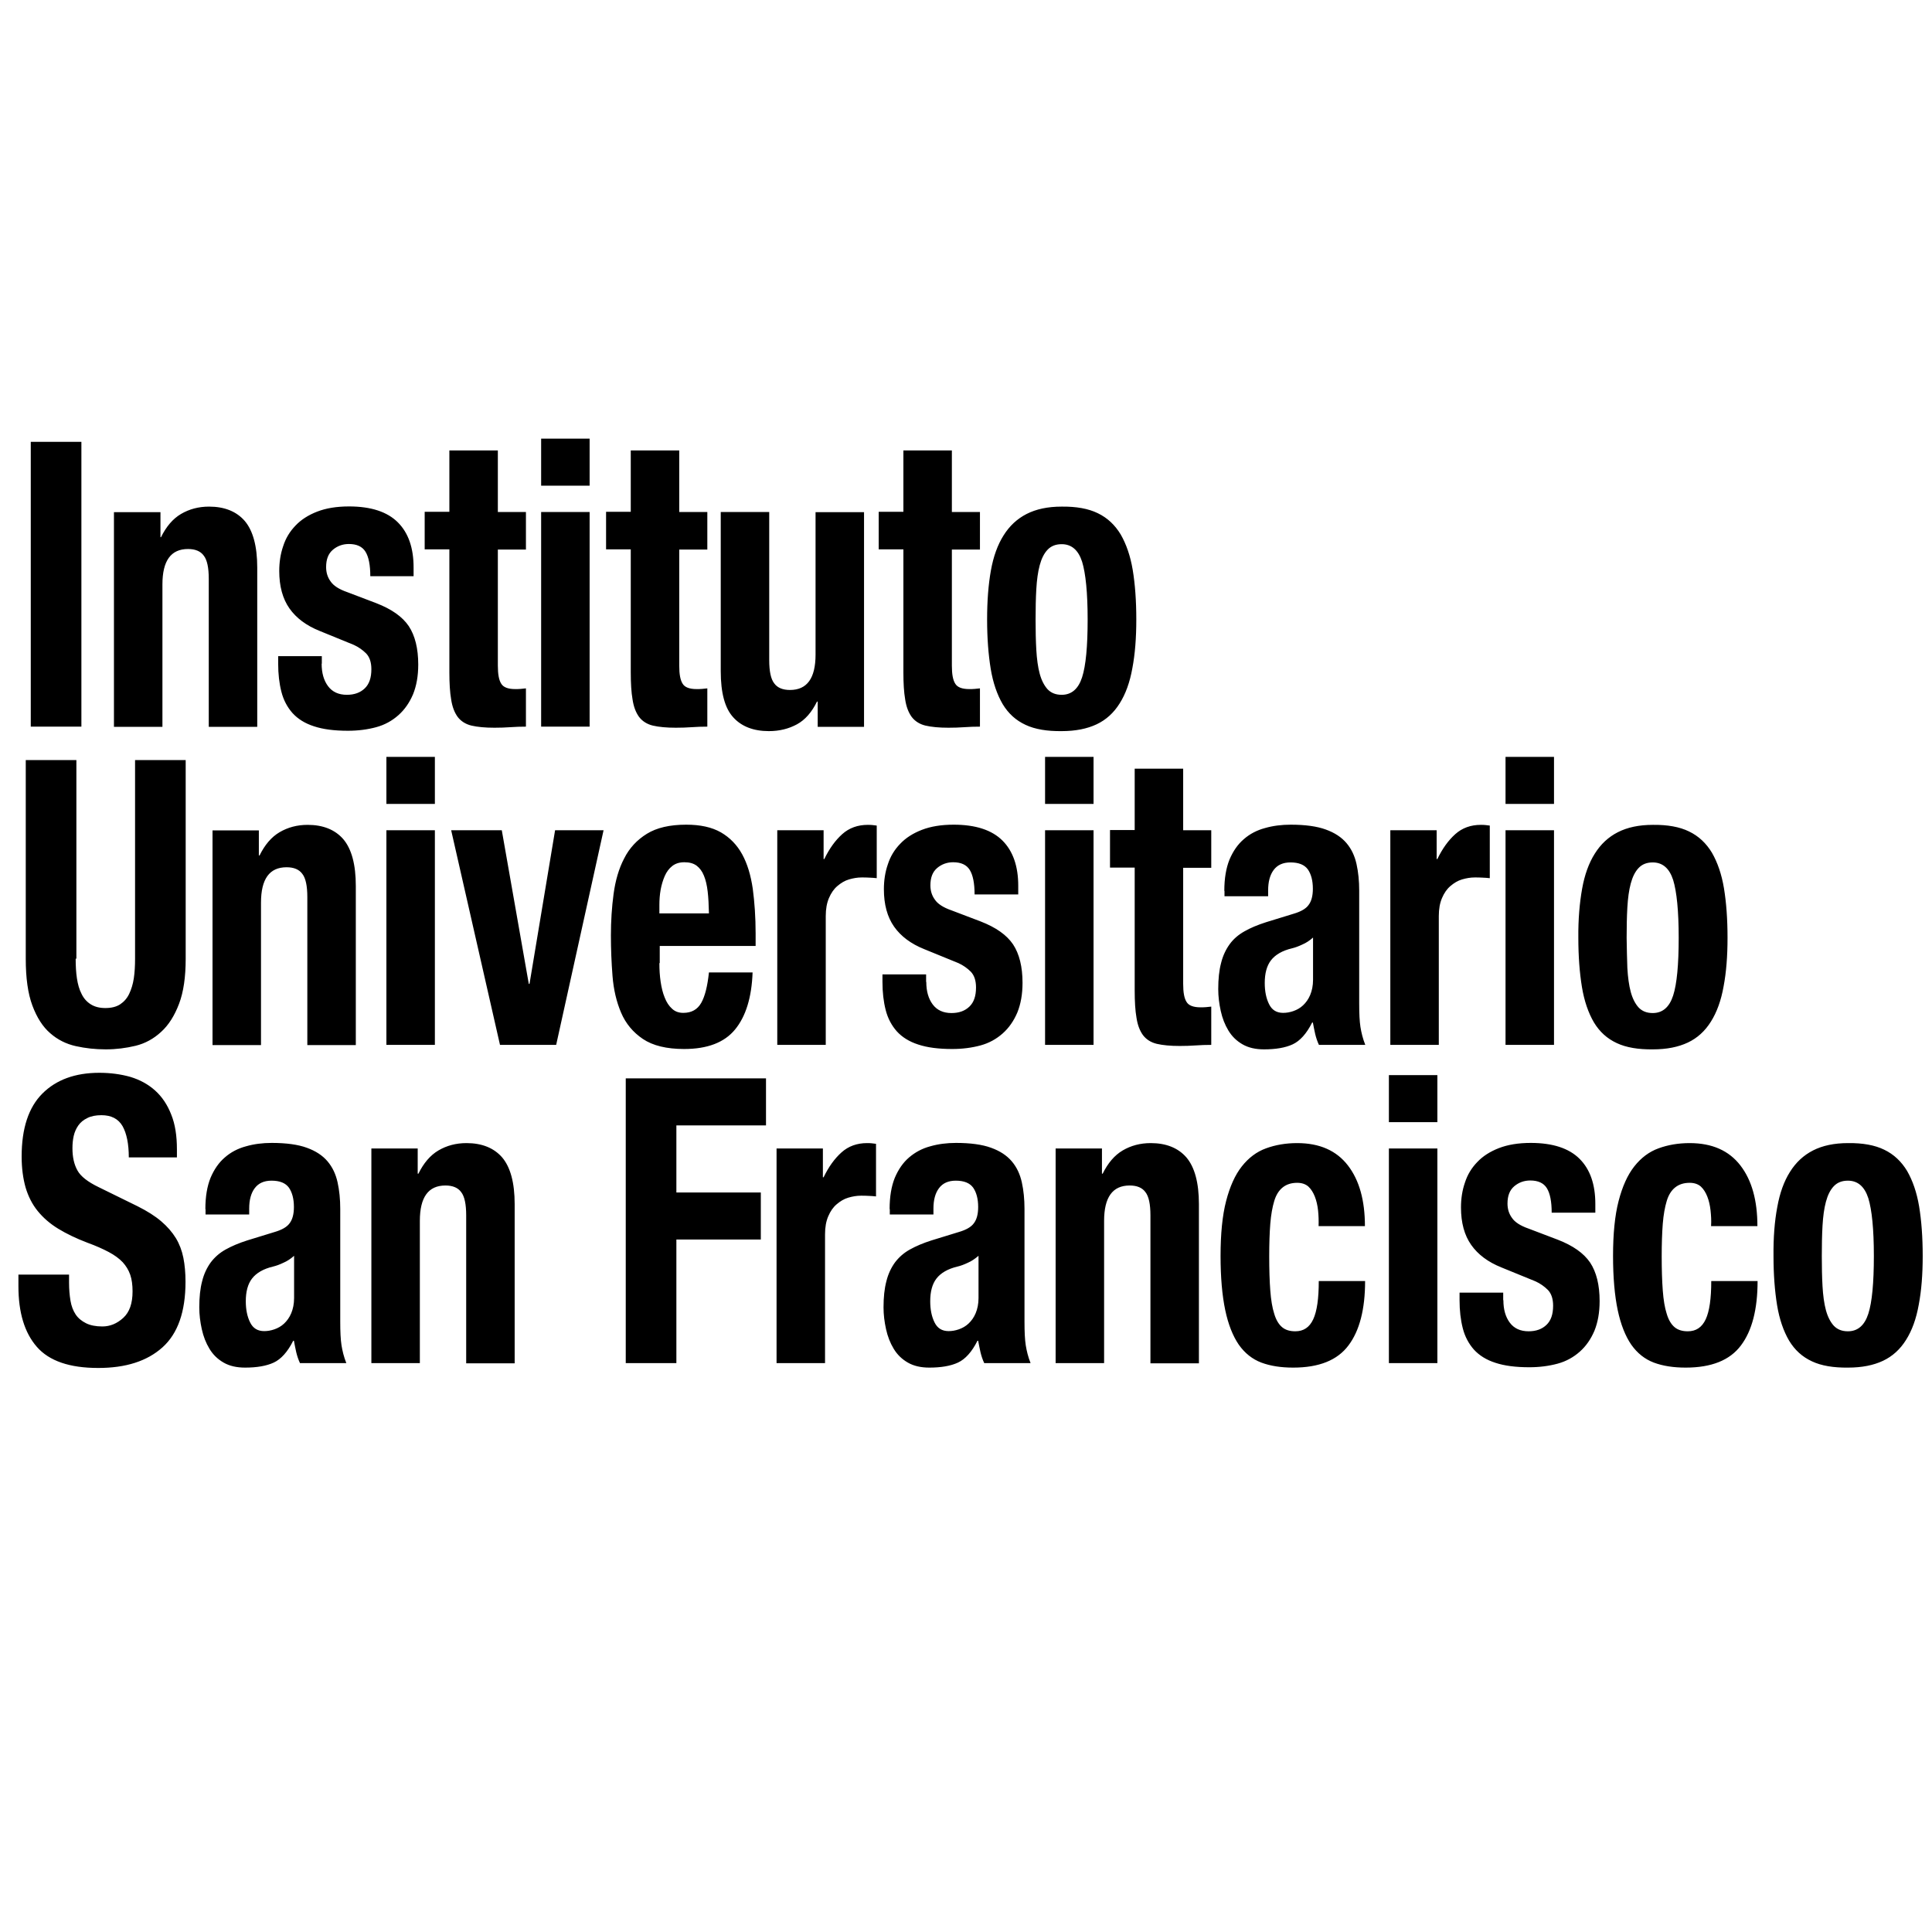
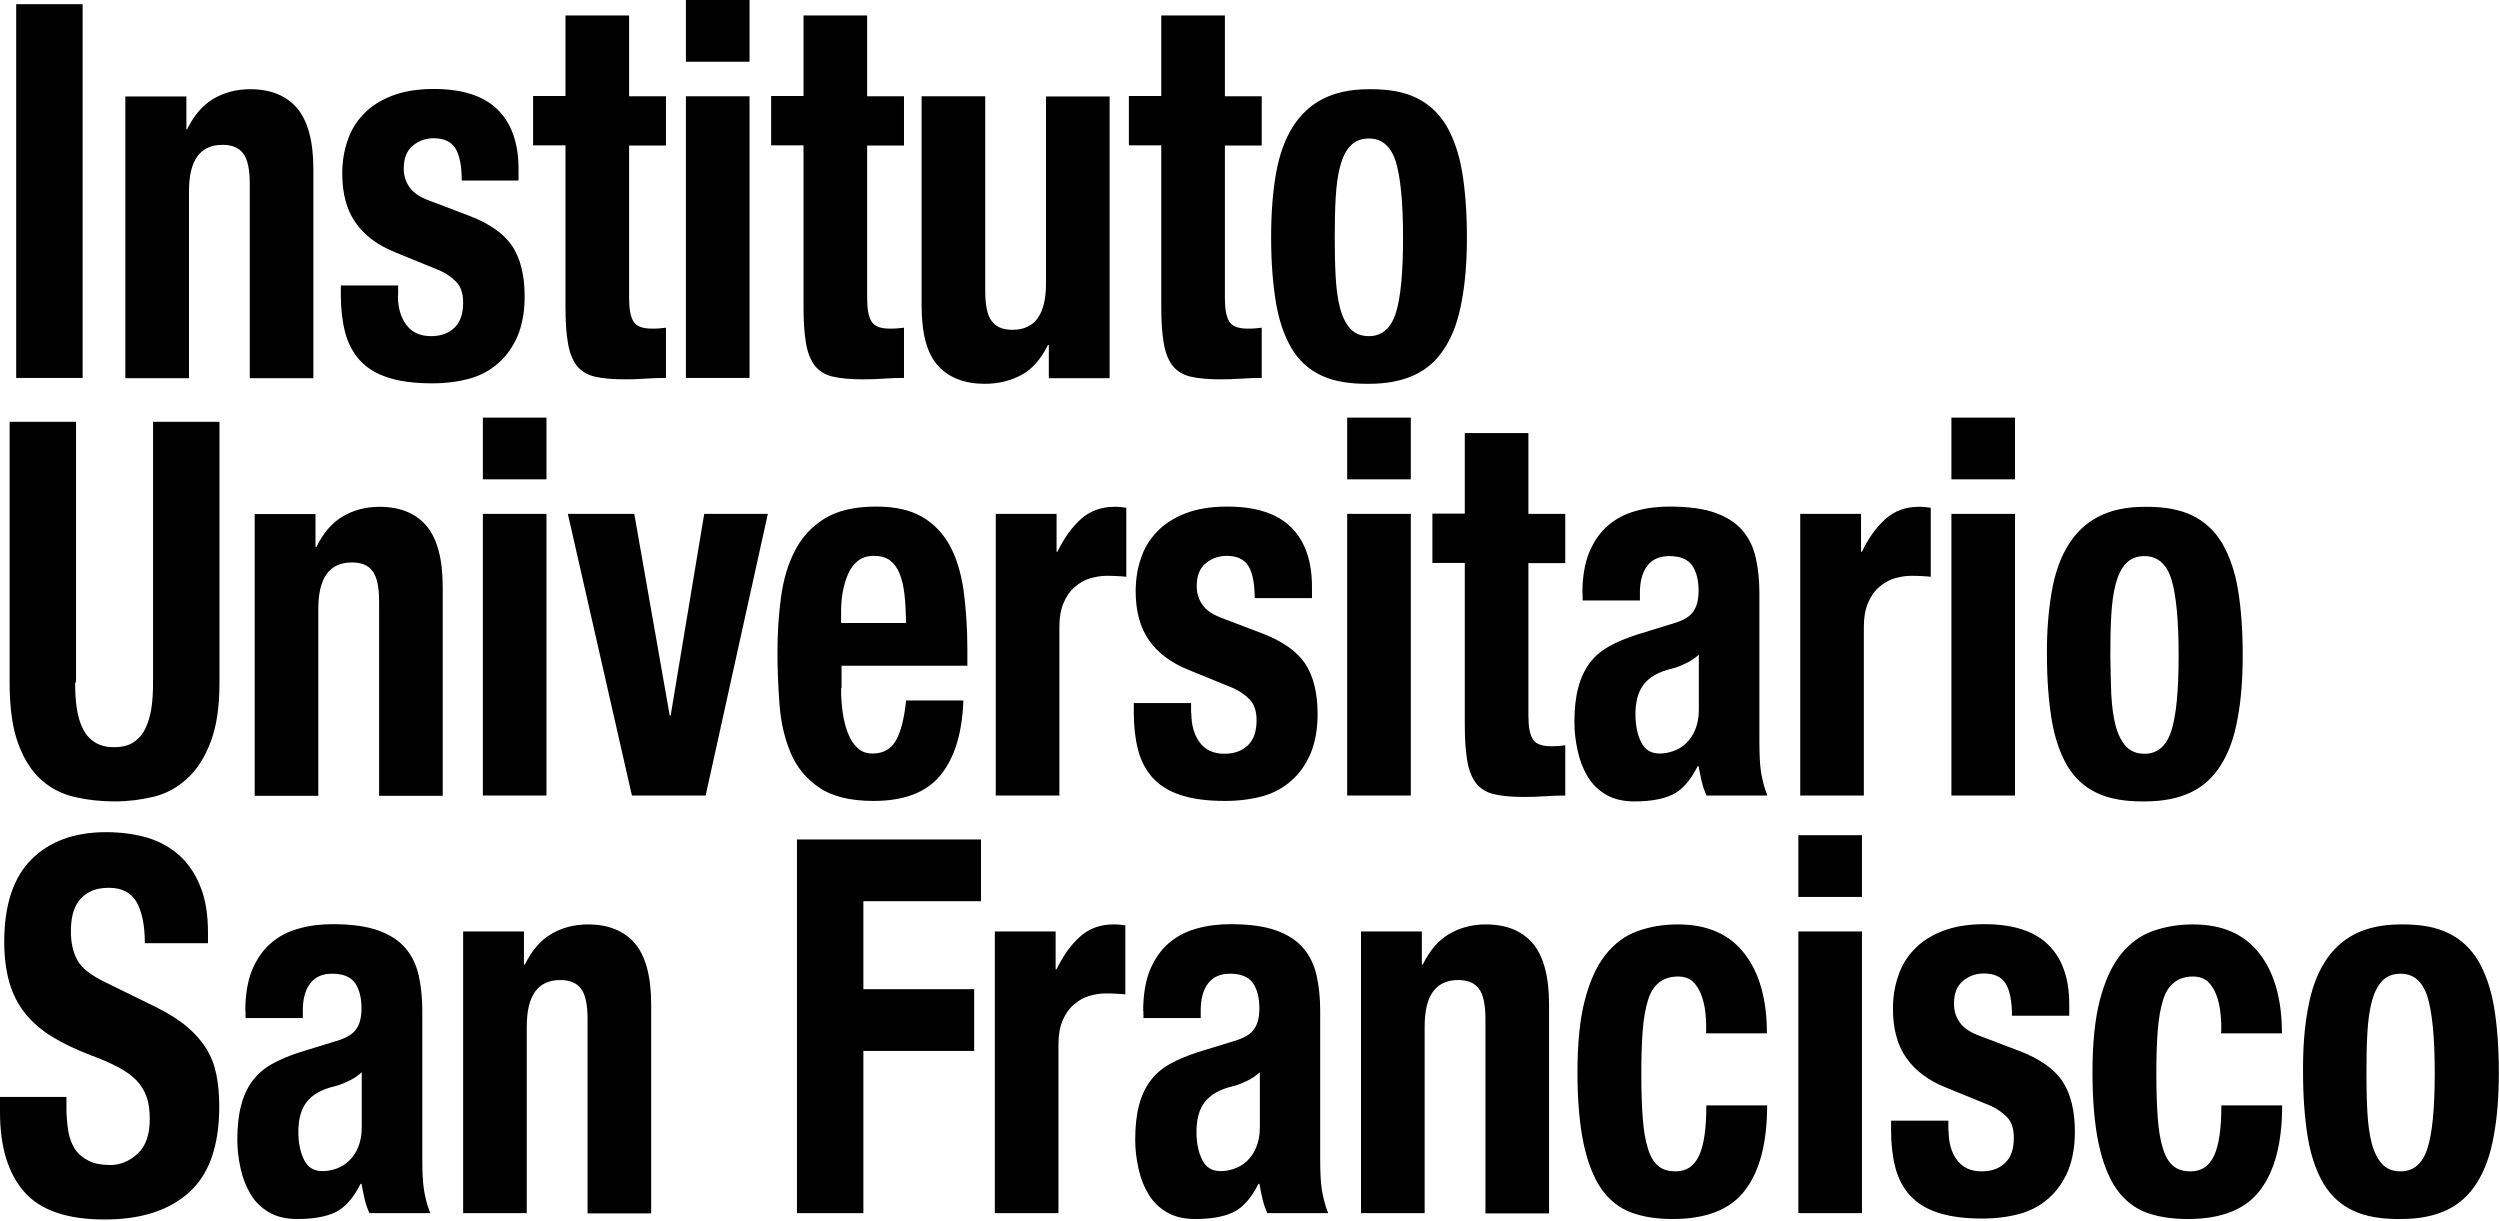
- <svg xmlns="http://www.w3.org/2000/svg" xml:space="preserve" id="Capa_1" x="0" y="0" viewBox="0 0 1080 1080" fill="currentColor">
-   <path d="M17.2 247h28.3v159.2H17.2zm72.5 39.2v14.1h.3c2.9-5.9 6.6-10.3 11.2-13s9.8-4.1 15.7-4.1c8.6 0 15.3 2.7 19.9 8 4.6 5.4 7 14.1 7 26.1v89h-27.1v-82.7c0-6.2-.9-10.6-2.8-13-1.8-2.5-4.8-3.7-8.8-3.7-9.6 0-14.3 6.6-14.3 19.8v79.6H63.7v-120h26zm90.1 84.8q0 7.8 3.6 12.6t10.5 4.8c4.2 0 7.5-1.2 10-3.6s3.7-5.9 3.7-10.7c0-3.9-1-6.8-2.9-8.8q-3-3-6.9-4.8l-19.1-7.8c-7.5-3-13.1-7.2-16.9-12.6s-5.7-12.4-5.7-20.9c0-4.9.7-9.6 2.2-13.9 1.4-4.4 3.7-8.2 6.9-11.5 3.1-3.3 7.2-5.9 12.1-7.8s10.8-2.9 17.8-2.9c12.3 0 21.4 3 27.3 8.9s8.8 14.3 8.8 25.2v4.9H207c0-6.2-.9-10.8-2.7-13.7s-4.9-4.3-9.3-4.3c-3.4 0-6.4 1.1-8.9 3.2-2.6 2.2-3.8 5.4-3.8 9.7 0 3 .8 5.7 2.5 8q2.4 3.6 9.3 6l16.3 6.2c8.5 3.3 14.5 7.5 18.1 12.8 3.5 5.3 5.3 12.5 5.3 21.5 0 6.4-1 11.9-2.9 16.6-2 4.7-4.7 8.6-8.2 11.7s-7.6 5.4-12.4 6.7-10.1 2-15.8 2c-7.6 0-13.9-.8-19-2.5-5-1.6-9-4.1-12-7.4-2.9-3.3-5-7.2-6.2-11.9s-1.8-9.9-1.8-15.7v-4.2h24.4v4.2zm98.5-119.1v34.3H294v21h-15.7v64.9c0 4.8.6 8.1 1.9 10.1q1.8 3 7.8 3c1 0 2.1 0 3.1-.1s2-.2 2.9-.3v21.4q-4.5 0-8.7.3c-2.8.2-5.8.3-8.9.3q-7.8 0-12.9-1.2c-3.3-.8-5.9-2.5-7.7-4.9-1.8-2.5-3-5.7-3.6-9.7-.7-4-1-9.1-1-15.2v-68.7h-13.8v-21h13.8v-34.3h27.1zm51.3-6.7v26.3h-27.1v-26.3zm0 41v120h-27.1v-120zm50.1-34.3v34.3h15.7v21h-15.7v64.9c0 4.8.6 8.1 1.9 10.1q1.8 3 7.8 3c1 0 2.1 0 3.1-.1s2-.2 2.9-.3v21.4q-4.5 0-8.7.3c-2.8.2-5.8.3-8.9.3q-7.8 0-12.9-1.2c-3.3-.8-5.9-2.5-7.7-4.9-1.8-2.5-3-5.7-3.6-9.7-.7-4-1-9.1-1-15.2v-68.7h-13.8v-21h13.8v-34.3h27.1zm77 140.3c-2.9 5.9-6.6 10.2-11.2 12.7s-9.8 3.8-15.7 3.8c-8.6 0-15.3-2.6-19.9-7.7-4.7-5.1-7-13.7-7-25.8v-89H430V369c0 6.2.9 10.6 2.8 13 1.8 2.5 4.8 3.7 8.8 3.7 9.6 0 14.3-6.6 14.3-19.8v-79.6H483v120h-25.9v-14.1zm75.4-140.3v34.3h15.7v21h-15.7v64.9c0 4.8.6 8.1 1.9 10.1q1.8 3 7.8 3c1 0 2.1 0 3.1-.1s2-.2 2.9-.3v21.4q-4.5 0-8.7.3c-2.8.2-5.8.3-8.9.3q-7.8 0-12.9-1.2c-3.3-.8-5.9-2.5-7.7-4.9-1.8-2.5-3-5.7-3.6-9.7-.7-4-1-9.1-1-15.2v-68.7h-13.8v-21H505v-34.3h27.1zm21.8 67.1c1.4-7.9 3.8-14.5 7.1-19.7q4.95-7.95 12.9-12c5.3-2.7 11.8-4.1 19.6-4.1 8.1-.1 14.9 1.1 20.2 3.7 5.4 2.6 9.6 6.6 12.8 11.9 3.1 5.4 5.4 12 6.7 19.8 1.3 7.9 2 17.1 2 27.7 0 10.3-.7 19.3-2.2 27.2-1.4 7.9-3.8 14.5-7.1 19.7q-4.95 7.95-12.9 11.7c-5.3 2.5-11.8 3.8-19.5 3.8-8.1.1-14.9-1-20.2-3.5-5.4-2.5-9.6-6.3-12.8-11.6-3.1-5.3-5.4-11.9-6.7-19.8-1.3-8-2-17.1-2-27.5s.7-19.4 2.1-27.3m25.4 44.2c.3 5.2.9 9.7 1.9 13.4s2.5 6.6 4.4 8.7c2 2.1 4.6 3.1 7.9 3.1 5.5 0 9.3-3.3 11.4-9.8s3.1-17.3 3.1-32.3-1.1-25.8-3.1-32.3c-2.1-6.5-5.9-9.8-11.4-9.8-3.3 0-5.9 1-7.9 3.1s-3.4 5-4.4 8.7-1.6 8.2-1.9 13.4-.4 10.9-.4 17c0 5.9.1 11.6.4 16.8m-537 172.7c0 4 .2 7.7.7 11s1.3 6.2 2.6 8.7c1.2 2.5 2.9 4.4 5.1 5.8s4.9 2.1 8.2 2.1c3.4 0 6.2-.7 8.3-2.1s3.8-3.3 5-5.8 2.1-5.4 2.6-8.7.7-7 .7-11v-111h28.3V536c0 10.1-1.2 18.5-3.7 25.1s-5.8 11.9-10 15.7c-4.2 3.9-9 6.5-14.3 7.8-5.4 1.3-10.9 2-16.7 2s-11.3-.6-16.7-1.8-10.2-3.6-14.3-7.2c-4.2-3.6-7.5-8.8-10-15.5s-3.7-15.4-3.7-26.1V424.9h28.3v111zm102.4-71.8v14.1h.4c2.9-5.9 6.6-10.3 11.2-13s9.8-4.1 15.7-4.1c8.6 0 15.3 2.7 19.9 8 4.6 5.4 7 14.1 7 26.1v89h-27.1v-82.7c0-6.2-.9-10.6-2.8-13-1.8-2.5-4.8-3.7-8.8-3.7-9.6 0-14.3 6.6-14.3 19.8v79.6h-27.1v-120h25.9zm98.4-41v26.3H216v-26.3zm0 41v120H216v-120zm94.3 0-26.5 120h-31.4l-27.3-120h28.3l15.1 85.9h.4l14.3-85.9zm31.2 74.3c0 3.6.2 7 .7 10.4.5 3.3 1.2 6.3 2.3 8.9 1 2.6 2.4 4.7 4.1 6.2 1.7 1.6 3.8 2.3 6.3 2.3 4.6 0 7.9-1.9 10-5.6s3.5-9.4 4.3-17h24.4c-.5 14-3.8 24.6-9.8 31.9s-15.5 10.9-28.5 10.9c-9.8 0-17.5-1.9-23-5.6s-9.6-8.6-12.2-14.7-4.2-12.9-4.8-20.5-.9-15.2-.9-22.7c0-8 .5-15.8 1.5-23.2s2.9-14.1 5.9-19.8c2.9-5.8 7.2-10.4 12.7-13.8s12.8-5.1 22-5.1c7.9 0 14.3 1.4 19.4 4.3 5 2.9 9 7 11.9 12.3s4.8 11.7 5.9 19.2c1 7.5 1.6 15.9 1.6 25.1v6.9h-53.6v9.6zm27-40c-.4-3.5-1.1-6.5-2.1-8.9-1-2.5-2.4-4.3-4.1-5.6-1.8-1.3-4-1.9-6.8-1.9s-5 .7-6.8 2.1-3.2 3.3-4.2 5.6-1.8 4.9-2.3 7.7-.7 5.7-.7 8.5v4.7h27.7c-.1-4.7-.3-8.8-.7-12.2m64.8-34.3v16.1h.4c2.8-5.8 6.1-10.4 10-13.9s8.7-5.2 14.3-5.2c.8 0 1.6 0 2.5.1.8.1 1.7.2 2.5.3v29.4c-1.4-.1-2.8-.3-4.2-.3-1.4-.1-2.8-.1-4.2-.1-2.4 0-4.7.4-7.1 1.1s-4.5 2-6.5 3.7-3.5 3.9-4.7 6.7-1.8 6.1-1.8 10.1v72h-27.1v-120zm57.4 84.8q0 7.8 3.6 12.6t10.5 4.8c4.2 0 7.5-1.2 10-3.6s3.7-5.9 3.7-10.7c0-3.9-1-6.8-2.9-8.8q-3-3-6.9-4.8l-19.1-7.8c-7.5-3-13.1-7.2-16.9-12.6s-5.7-12.4-5.7-20.9c0-4.9.7-9.6 2.2-13.9 1.4-4.4 3.7-8.2 6.9-11.5 3.1-3.3 7.2-5.9 12.1-7.8s10.8-2.9 17.8-2.9c12.3 0 21.4 3 27.3 8.9s8.8 14.4 8.8 25.2v4.9h-24.4c0-6.2-.9-10.8-2.7-13.7s-4.9-4.3-9.3-4.3c-3.4 0-6.4 1.1-8.9 3.2-2.6 2.2-3.8 5.4-3.8 9.7 0 3 .8 5.7 2.5 8q2.4 3.6 9.3 6l16.3 6.2c8.5 3.3 14.5 7.5 18.1 12.8 3.5 5.3 5.3 12.5 5.3 21.5 0 6.4-1 11.9-2.9 16.6-2 4.7-4.7 8.6-8.2 11.7s-7.6 5.4-12.4 6.7-10.1 2-15.8 2c-7.6 0-13.9-.8-19-2.5-5-1.6-9-4.1-12-7.4-2.9-3.3-5-7.2-6.2-11.9s-1.8-9.9-1.8-15.7v-4.2h24.4v4.2zm93.5-125.8v26.3h-27.1v-26.3zm0 41v120h-27.1v-120zm50.1-34.3v34.3h15.7v21h-15.7V550c0 4.8.6 8.1 1.9 10.1q1.8 3 7.8 3c1 0 2.1 0 3.1-.1s2-.2 2.9-.3v21.4q-4.5 0-8.7.3c-2.8.2-5.8.3-8.9.3q-7.8 0-12.9-1.2c-3.3-.8-5.9-2.5-7.7-4.9-1.8-2.5-3-5.7-3.6-9.7-.7-4-1-9.1-1-15.2V485h-13.8v-21h13.8v-34.3h27.1zm23 68.2c0-7 1-12.8 2.9-17.5 2-4.7 4.6-8.5 8-11.4 3.3-2.9 7.3-5 11.8-6.2 4.5-1.3 9.3-1.9 14.4-1.9 8.1 0 14.7.9 19.6 2.7 5 1.8 8.8 4.3 11.6 7.6s4.6 7.2 5.6 11.7 1.5 9.5 1.5 14.8v63.1c0 5.7.2 10 .7 13.2.5 3.1 1.3 6.5 2.7 10h-25.9c-.9-1.9-1.6-4-2.1-6.1-.5-2.2-.9-4.3-1.3-6.4h-.4c-3.1 6.2-6.8 10.3-10.9 12.2s-9.5 2.8-16 2.8c-4.7 0-8.7-.9-12-2.8s-5.9-4.4-7.9-7.7-3.4-6.9-4.3-11-1.4-8.1-1.4-12.2c0-5.6.5-10.5 1.6-14.6 1-4.1 2.7-7.6 4.8-10.5s4.9-5.3 8.3-7.2c3.3-1.9 7.4-3.6 12.1-5.1l15.3-4.7c4.1-1.2 6.9-2.8 8.4-4.9 1.6-2.1 2.4-5.1 2.4-9.1 0-4.6-1-8.2-2.8-10.8-1.9-2.6-5.1-3.9-9.7-3.9-4.2 0-7.3 1.4-9.4 4.2s-3.1 6.6-3.1 11.4v3.3h-24.4v-3zm43.6 30q-3.15 1.5-5.7 2.1c-5.5 1.3-9.4 3.6-11.8 6.7s-3.5 7.4-3.5 12.7c0 4.6.8 8.6 2.4 11.8 1.6 3.3 4.2 4.9 7.9 4.9 1.8 0 3.7-.3 5.7-1s3.8-1.7 5.4-3.2 3-3.4 4-5.8 1.6-5.2 1.6-8.5v-23.6q-2.85 2.55-6 3.9m75.1-63.9v16.1h.4c2.8-5.8 6.1-10.4 10-13.9s8.7-5.2 14.3-5.2c.8 0 1.6 0 2.5.1.8.1 1.7.2 2.5.3v29.4c-1.4-.1-2.8-.3-4.2-.3-1.4-.1-2.8-.1-4.2-.1-2.4 0-4.7.4-7.1 1.1s-4.5 2-6.5 3.7-3.5 3.9-4.7 6.7-1.8 6.1-1.8 10.1v72h-27.1v-120zm65.6-41v26.3h-27.1v-26.3zm0 41v120h-27.1v-120zm15.7 32.8c1.4-7.9 3.8-14.5 7.1-19.7q4.95-7.95 12.9-12c5.3-2.7 11.8-4.1 19.6-4.1 8.1-.1 14.9 1.1 20.2 3.7 5.4 2.6 9.6 6.6 12.8 11.9 3.1 5.4 5.4 12 6.7 19.8 1.3 7.9 2 17.1 2 27.7 0 10.3-.7 19.3-2.2 27.2-1.4 7.9-3.8 14.5-7.1 19.7q-4.95 7.95-12.9 11.7c-5.3 2.5-11.8 3.8-19.5 3.8-8.1.1-14.9-1-20.2-3.5-5.4-2.5-9.6-6.3-12.8-11.6-3.1-5.3-5.4-11.9-6.7-19.8-1.3-8-2-17.1-2-27.5-.1-10.3.7-19.4 2.1-27.3m25.3 44.2c.3 5.2.9 9.7 1.9 13.4s2.5 6.6 4.4 8.7c2 2.1 4.6 3.1 7.9 3.1 5.5 0 9.3-3.3 11.4-9.8s3.1-17.3 3.1-32.3-1.1-25.8-3.1-32.3c-2.1-6.5-5.9-9.8-11.4-9.8-3.3 0-5.9 1-7.9 3.1s-3.4 5-4.4 8.7-1.6 8.2-1.9 13.4-.4 10.9-.4 17c.1 5.9.2 11.6.4 16.8M38.6 717c0 3.7.3 7.1.8 10.1s1.5 5.6 2.9 7.7 3.4 3.7 5.8 4.9 5.5 1.8 9.1 1.8q6.45 0 11.7-4.8c3.5-3.2 5.2-8.1 5.2-14.8 0-3.6-.4-6.7-1.3-9.3s-2.3-4.9-4.2-7q-3-3.15-7.8-5.7c-3.2-1.7-7.2-3.5-11.9-5.2-6.3-2.4-11.7-5-16.3-7.8s-8.4-6.1-11.5-9.9-5.3-8.2-6.8-13.2c-1.4-5-2.2-10.7-2.2-17.3 0-15.8 3.9-27.5 11.6-35.2s18.3-11.6 31.8-11.6c6.3 0 12.1.8 17.4 2.3 5.3 1.6 9.9 4.1 13.8 7.6s6.9 8 9 13.4c2.2 5.4 3.2 11.9 3.2 19.5v4.5H72c0-7.6-1.2-13.4-3.5-17.5-2.4-4.1-6.3-6.1-11.8-6.1-3.1 0-5.8.5-7.9 1.6-2.1 1-3.8 2.4-5 4.1s-2.1 3.7-2.6 5.9-.7 4.5-.7 6.9c0 4.9.9 9 2.8 12.4 1.8 3.3 5.8 6.4 11.8 9.3l21.8 10.7q8.1 4.05 13.2 8.4c3.4 2.9 6.1 6 8.2 9.4 2 3.3 3.4 7 4.2 11s1.2 8.5 1.2 13.4c0 16.8-4.3 29-12.9 36.7s-20.5 11.5-35.9 11.5c-16 0-27.4-3.9-34.3-11.8S10.3 733.7 10.3 719v-6.5h28.3zm76.2-41.1c0-7 1-12.8 2.9-17.5 2-4.7 4.6-8.5 8-11.4 3.3-2.9 7.3-5 11.8-6.2 4.5-1.3 9.3-1.9 14.4-1.9 8.1 0 14.7.9 19.6 2.7 5 1.8 8.8 4.3 11.6 7.6s4.6 7.2 5.6 11.7 1.5 9.5 1.5 14.8v63.1c0 5.7.2 10 .7 13.2.5 3.1 1.3 6.5 2.7 10h-25.9c-.9-1.9-1.6-4-2.1-6.1-.5-2.2-.9-4.3-1.3-6.4h-.4c-3.1 6.2-6.8 10.3-10.9 12.2s-9.5 2.8-16 2.8c-4.7 0-8.7-.9-12-2.8s-5.9-4.4-7.9-7.7-3.4-6.9-4.3-11-1.4-8.1-1.4-12.2c0-5.6.5-10.5 1.6-14.6 1-4.1 2.7-7.6 4.8-10.5 2.2-2.9 4.9-5.3 8.3-7.2s7.4-3.6 12.1-5.1l15.3-4.7c4.1-1.2 6.9-2.8 8.4-4.9 1.6-2.1 2.4-5.1 2.4-9.1 0-4.6-1-8.2-2.8-10.8-1.9-2.6-5.1-3.9-9.7-3.9-4.2 0-7.3 1.4-9.4 4.2s-3.1 6.6-3.1 11.4v3.3h-24.4v-3zm43.6 30q-3.15 1.5-5.7 2.1c-5.5 1.3-9.4 3.6-11.8 6.7s-3.5 7.4-3.5 12.7c0 4.6.8 8.6 2.4 11.8 1.6 3.3 4.2 4.9 7.9 4.9 1.8 0 3.7-.3 5.7-1s3.8-1.7 5.4-3.2 3-3.4 4-5.8 1.6-5.2 1.6-8.5V702q-2.85 2.55-6 3.9m75.1-63.9v14.1h.4c2.9-5.9 6.6-10.3 11.2-13s9.8-4.1 15.7-4.1c8.6 0 15.3 2.7 19.9 8 4.6 5.4 7 14.1 7 26.1v89h-27.1v-82.7c0-6.2-.9-10.6-2.8-13-1.8-2.5-4.8-3.7-8.8-3.7-9.6 0-14.3 6.6-14.3 19.8V762h-27.1V642zm194.7-39.2v26.3h-50.1v37.5h47.2v26.3h-47.2V762h-28.3V602.8zM460 642v16.1h.4c2.8-5.8 6.1-10.4 10-13.9s8.7-5.2 14.3-5.2c.8 0 1.6 0 2.5.1.8.1 1.7.2 2.5.3v29.4c-1.4-.1-2.8-.3-4.2-.3-1.4-.1-2.8-.1-4.2-.1-2.4 0-4.7.4-7.1 1.1s-4.5 2-6.5 3.7-3.5 3.9-4.7 6.7-1.8 6.1-1.8 10.1v72h-27.1V642zm37.3 33.9c0-7 1-12.8 2.9-17.5 2-4.7 4.6-8.5 8-11.4s7.3-5 11.8-6.2c4.5-1.3 9.3-1.9 14.4-1.9 8.1 0 14.7.9 19.6 2.7 5 1.8 8.8 4.3 11.6 7.6s4.6 7.2 5.6 11.7 1.5 9.5 1.5 14.8v63.1c0 5.7.2 10 .7 13.2.5 3.1 1.3 6.5 2.7 10h-25.9c-.9-1.9-1.6-4-2.1-6.1-.5-2.2-.9-4.3-1.3-6.4h-.4c-3.1 6.2-6.8 10.3-10.9 12.2s-9.5 2.8-16 2.8c-4.7 0-8.7-.9-12-2.8s-5.9-4.4-7.9-7.7-3.4-6.9-4.3-11-1.4-8.1-1.4-12.2c0-5.6.5-10.5 1.6-14.6 1-4.1 2.7-7.6 4.8-10.5 2.2-2.9 4.9-5.3 8.3-7.2s7.4-3.6 12.1-5.1l15.3-4.7c4.1-1.2 6.9-2.8 8.4-4.9 1.6-2.1 2.4-5.1 2.4-9.1 0-4.6-1-8.2-2.8-10.8-1.9-2.6-5.1-3.9-9.7-3.9-4.2 0-7.3 1.4-9.4 4.2s-3.1 6.6-3.1 11.4v3.3h-24.4v-3zm43.7 30q-3.15 1.5-5.7 2.1c-5.5 1.3-9.4 3.6-11.8 6.7s-3.5 7.4-3.5 12.7c0 4.6.8 8.6 2.4 11.8 1.6 3.3 4.2 4.9 7.9 4.9 1.8 0 3.7-.3 5.7-1s3.8-1.7 5.4-3.2 3-3.4 4-5.8 1.6-5.2 1.6-8.5V702c-2 1.7-3.9 3-6 3.9m75-63.9v14.1h.4c2.9-5.9 6.6-10.3 11.2-13s9.8-4.1 15.7-4.1c8.6 0 15.3 2.7 19.9 8 4.6 5.4 7 14.1 7 26.1v89h-27.1v-82.7c0-6.2-.9-10.6-2.8-13-1.8-2.5-4.8-3.7-8.8-3.7-9.6 0-14.3 6.6-14.3 19.8V762h-27.1V642zm120.8 34.6c-.3-2.8-.9-5.4-1.8-7.7s-2.1-4.2-3.6-5.6q-2.4-2.1-6.3-2.1c-3.3 0-6 .9-8.1 2.6s-3.7 4.2-4.7 7.6c-1 3.3-1.8 7.6-2.2 12.7s-.6 11.2-.6 18.2c0 7.4.2 13.8.6 19.1s1.1 9.6 2.2 13c1 3.4 2.5 5.9 4.4 7.5s4.4 2.3 7.4 2.3c4.6 0 7.9-2.2 10-6.7s3.1-11.6 3.1-21.4h25.9q0 23.7-9.3 36c-6.2 8.3-16.5 12.4-30.9 12.4-6.8 0-12.7-.9-17.8-2.8-5-1.9-9.2-5.2-12.6-10-3.3-4.8-5.9-11.3-7.6-19.4s-2.6-18.2-2.6-30.2c0-12.3 1-22.6 3.1-30.7s5-14.6 8.8-19.4 8.3-8.2 13.6-10.1c5.2-1.9 11-2.9 17.3-2.9 12.6 0 22 4.2 28.4 12.5s9.5 19.6 9.5 33.9h-25.9c.1-3.1 0-6-.3-8.8m66.7-75.6v26.3h-27.1V601zm0 41v120h-27.1V642zm36.9 84.8q0 7.8 3.6 12.6t10.5 4.8c4.2 0 7.5-1.2 10-3.6s3.7-5.9 3.7-10.7c0-3.9-1-6.8-2.9-8.8q-3-3-6.9-4.8l-19.1-7.8c-7.5-3-13.1-7.2-16.9-12.6s-5.7-12.4-5.7-20.9c0-4.9.7-9.6 2.2-13.9 1.4-4.4 3.7-8.2 6.9-11.5 3.1-3.3 7.2-5.9 12.1-7.8s10.8-2.9 17.8-2.9c12.3 0 21.4 3 27.3 8.9s8.8 14.3 8.8 25.2v4.9h-24.4c0-6.2-.9-10.8-2.7-13.7s-4.9-4.3-9.3-4.3c-3.4 0-6.4 1.1-8.9 3.2-2.6 2.2-3.8 5.4-3.8 9.7 0 3 .8 5.7 2.5 8q2.4 3.6 9.3 6l16.3 6.2c8.5 3.3 14.5 7.5 18.1 12.8 3.5 5.3 5.3 12.5 5.3 21.5 0 6.4-1 11.9-2.9 16.6-2 4.7-4.7 8.6-8.2 11.7s-7.6 5.4-12.4 6.7-10.1 2-15.8 2c-7.6 0-13.9-.8-19-2.5-5-1.6-9-4.1-12-7.4-2.9-3.3-5-7.2-6.2-11.9s-1.8-9.9-1.8-15.7v-4.2h24.4v4.2zm115.8-50.2c-.3-2.8-.9-5.4-1.8-7.7s-2.1-4.2-3.6-5.6q-2.4-2.1-6.3-2.1c-3.3 0-6 .9-8.1 2.6s-3.7 4.2-4.7 7.6c-1 3.3-1.8 7.6-2.2 12.7s-.6 11.2-.6 18.2c0 7.4.2 13.8.6 19.1s1.1 9.6 2.2 13c1 3.4 2.5 5.9 4.4 7.5s4.4 2.3 7.4 2.3c4.6 0 7.9-2.2 10-6.7s3.1-11.6 3.1-21.4h25.9q0 23.7-9.3 36c-6.2 8.3-16.5 12.4-30.9 12.4-6.8 0-12.7-.9-17.8-2.8-5-1.9-9.2-5.2-12.6-10-3.3-4.8-5.9-11.3-7.6-19.4s-2.6-18.2-2.6-30.2c0-12.3 1-22.6 3.1-30.7s5-14.6 8.8-19.4 8.3-8.2 13.6-10.1c5.2-1.9 11-2.9 17.3-2.9 12.6 0 22 4.2 28.4 12.5s9.5 19.6 9.5 33.9h-25.9c.2-3.1 0-6-.3-8.8m37.3-1.8c1.4-7.9 3.8-14.5 7.1-19.7q4.95-7.95 12.9-12c5.3-2.7 11.8-4.1 19.6-4.1 8.1-.1 14.9 1.1 20.2 3.7 5.4 2.6 9.6 6.6 12.8 11.9 3.1 5.4 5.4 12 6.7 19.8 1.3 7.9 2 17.1 2 27.7 0 10.3-.7 19.3-2.2 27.2-1.4 7.9-3.8 14.5-7.1 19.7q-4.95 7.95-12.9 11.7c-5.3 2.5-11.8 3.8-19.5 3.8-8.1.1-14.9-1-20.2-3.5-5.4-2.5-9.6-6.3-12.8-11.6-3.1-5.3-5.4-11.9-6.7-19.8-1.3-8-2-17.1-2-27.5q-.15-15.45 2.1-27.3m25.3 44.2c.3 5.2.9 9.7 1.9 13.4s2.5 6.6 4.4 8.7c2 2.1 4.6 3.1 7.9 3.1 5.5 0 9.3-3.3 11.4-9.8s3.1-17.3 3.1-32.3-1.1-25.8-3.1-32.3c-2.1-6.5-5.9-9.8-11.4-9.8-3.3 0-5.9 1-7.9 3.1s-3.4 5-4.4 8.7-1.6 8.2-1.9 13.4-.4 10.9-.4 17c0 5.9.1 11.6.4 16.8" />
+ <svg xmlns="http://www.w3.org/2000/svg" xml:space="preserve" style="fill-rule:evenodd;clip-rule:evenodd;stroke-linejoin:round;stroke-miterlimit:2;fill:currentColor;" viewBox="0 0 1065 520">
+   <path d="M17.2 247h28.3v159.2H17.2zm72.5 39.2v14.1h.3c2.9-5.9 6.6-10.3 11.2-13s9.8-4.1 15.7-4.1c8.6 0 15.3 2.7 19.9 8 4.6 5.4 7 14.1 7 26.1v89h-27.1v-82.7c0-6.2-.9-10.6-2.8-13-1.8-2.5-4.8-3.7-8.8-3.7-9.6 0-14.3 6.6-14.3 19.8v79.6H63.7v-120h26zm90.1 84.8q0 7.8 3.6 12.6t10.5 4.8c4.2 0 7.5-1.2 10-3.6s3.7-5.9 3.7-10.7c0-3.9-1-6.8-2.9-8.8q-3-3-6.9-4.8l-19.1-7.8c-7.5-3-13.1-7.2-16.9-12.6s-5.7-12.4-5.7-20.9c0-4.9.7-9.6 2.2-13.9 1.4-4.4 3.7-8.2 6.9-11.5 3.1-3.3 7.2-5.9 12.1-7.8s10.8-2.9 17.8-2.9c12.3 0 21.4 3 27.3 8.9s8.8 14.3 8.8 25.2v4.9H207c0-6.2-.9-10.8-2.7-13.7s-4.9-4.3-9.3-4.3c-3.4 0-6.4 1.1-8.9 3.2-2.6 2.2-3.8 5.4-3.8 9.7 0 3 .8 5.7 2.5 8q2.4 3.6 9.3 6l16.3 6.2c8.5 3.3 14.5 7.5 18.1 12.8 3.5 5.3 5.3 12.5 5.3 21.5 0 6.4-1 11.9-2.9 16.6-2 4.7-4.7 8.6-8.2 11.7s-7.6 5.4-12.4 6.7-10.1 2-15.8 2c-7.6 0-13.9-.8-19-2.5-5-1.6-9-4.1-12-7.4-2.9-3.3-5-7.2-6.2-11.9s-1.8-9.9-1.8-15.7v-4.2h24.4v4.2zm98.5-119.2v34.4H294v21h-15.7v64.9c0 4.8.6 8.1 1.9 10.1q1.8 3 7.8 3c1 0 2.1 0 3.1-.1s2-.2 2.9-.3v21.4q-4.5 0-8.7.3c-2.8.2-5.8.3-8.9.3q-7.8 0-12.9-1.2c-3.3-.8-5.9-2.5-7.7-4.9-1.8-2.5-3-5.7-3.6-9.7-.7-4-1-9.1-1-15.2v-68.7h-13.8v-21h13.8v-34.3zm51.3-6.6v26.3h-27.1v-26.3zm0 41v120h-27.1v-120zm50.1-34.4v34.4h15.7v21h-15.7v64.9c0 4.8.6 8.1 1.9 10.1q1.8 3 7.8 3c1 0 2.1 0 3.1-.1s2-.2 2.9-.3v21.4q-4.5 0-8.7.3c-2.8.2-5.8.3-8.9.3q-7.8 0-12.9-1.2c-3.3-.8-5.9-2.5-7.7-4.9-1.8-2.5-3-5.7-3.6-9.7-.7-4-1-9.1-1-15.2v-68.7h-13.8v-21h13.8v-34.3zm77 140.4c-2.9 5.9-6.6 10.2-11.2 12.7s-9.8 3.8-15.7 3.8c-8.6 0-15.3-2.6-19.9-7.7-4.7-5.1-7-13.7-7-25.8v-89H430V369c0 6.2.9 10.6 2.8 13 1.8 2.5 4.8 3.7 8.8 3.7 9.6 0 14.3-6.6 14.3-19.8v-79.6H483v120h-25.9v-14.1zm75.4-140.4v34.4h15.7v21h-15.7v64.9c0 4.8.6 8.1 1.9 10.1q1.8 3 7.8 3c1 0 2.1 0 3.1-.1s2-.2 2.9-.3v21.4q-4.5 0-8.7.3c-2.8.2-5.8.3-8.9.3q-7.8 0-12.9-1.2c-3.3-.8-5.9-2.5-7.7-4.9-1.8-2.5-3-5.7-3.6-9.7-.7-4-1-9.1-1-15.2v-68.7h-13.8v-21H505v-34.3zm21.8 67.2c1.4-7.9 3.8-14.5 7.1-19.7q4.95-7.95 12.9-12c5.3-2.7 11.8-4.1 19.6-4.1 8.1-.1 14.9 1.1 20.2 3.7 5.4 2.6 9.6 6.6 12.8 11.9 3.1 5.4 5.4 12 6.7 19.8 1.3 7.9 2 17.1 2 27.7 0 10.3-.7 19.3-2.2 27.2-1.4 7.9-3.8 14.5-7.1 19.7q-4.95 7.95-12.9 11.7c-5.3 2.5-11.8 3.8-19.5 3.8-8.1.1-14.9-1-20.2-3.5-5.4-2.5-9.6-6.3-12.8-11.6-3.1-5.3-5.4-11.9-6.7-19.8-1.3-8-2-17.1-2-27.5s.7-19.4 2.1-27.3m25.4 44.2c.3 5.2.9 9.7 1.9 13.4s2.5 6.6 4.4 8.7c2 2.1 4.6 3.1 7.9 3.1 5.5 0 9.3-3.3 11.4-9.8s3.1-17.3 3.1-32.3-1.1-25.8-3.1-32.3c-2.1-6.5-5.9-9.8-11.4-9.8-3.3 0-5.9 1-7.9 3.1s-3.4 5-4.4 8.7-1.6 8.2-1.9 13.4-.4 10.9-.4 17c0 5.9.1 11.6.4 16.8m-537 172.7c0 4 .2 7.7.7 11s1.3 6.2 2.6 8.7c1.2 2.5 2.9 4.4 5.1 5.8s4.9 2.1 8.2 2.1c3.4 0 6.2-.7 8.3-2.1s3.8-3.3 5-5.8 2.1-5.4 2.6-8.7.7-7 .7-11v-111h28.3V536c0 10.1-1.2 18.5-3.7 25.1s-5.8 11.9-10 15.7c-4.2 3.9-9 6.5-14.3 7.8-5.4 1.3-10.9 2-16.7 2s-11.3-.6-16.7-1.8-10.2-3.6-14.3-7.2c-4.2-3.6-7.5-8.8-10-15.5s-3.7-15.4-3.7-26.1V424.9h28.3v111zm102.4-71.8v14.1h.4c2.9-5.9 6.6-10.3 11.2-13s9.8-4.1 15.7-4.1c8.6 0 15.3 2.7 19.9 8 4.6 5.4 7 14.1 7 26.1v89h-27.1v-82.7c0-6.2-.9-10.6-2.8-13-1.8-2.5-4.8-3.7-8.8-3.7-9.6 0-14.3 6.6-14.3 19.8v79.6h-27.1v-120h25.9zm98.4-41v26.3H216v-26.3zm0 41v120H216v-120zm94.3 0-26.5 120h-31.4l-27.3-120h28.3l15.1 85.9h.4l14.3-85.9zm31.2 74.3c0 3.6.2 7 .7 10.4.5 3.3 1.2 6.3 2.3 8.9 1 2.6 2.4 4.7 4.1 6.2 1.7 1.6 3.8 2.3 6.3 2.3 4.6 0 7.9-1.9 10-5.6s3.5-9.4 4.3-17h24.4c-.5 14-3.8 24.6-9.8 31.9s-15.5 10.9-28.5 10.9c-9.8 0-17.5-1.9-23-5.6s-9.6-8.6-12.2-14.7-4.2-12.9-4.8-20.5-.9-15.2-.9-22.7c0-8 .5-15.8 1.5-23.2s2.9-14.1 5.9-19.8c2.9-5.8 7.2-10.4 12.7-13.8s12.8-5.1 22-5.1c7.9 0 14.3 1.4 19.4 4.3 5 2.9 9 7 11.9 12.3s4.8 11.7 5.9 19.2c1 7.5 1.6 15.9 1.6 25.1v6.9h-53.6v9.6zm27-40c-.4-3.5-1.1-6.5-2.1-8.9-1-2.5-2.4-4.3-4.1-5.6-1.8-1.3-4-1.9-6.8-1.9s-5 .7-6.8 2.1-3.2 3.3-4.2 5.6-1.8 4.9-2.3 7.7-.7 5.7-.7 8.5v4.7h27.7c-.1-4.7-.3-8.8-.7-12.2m64.8-34.3v16.1h.4c2.8-5.8 6.1-10.4 10-13.9s8.7-5.2 14.3-5.2c.8 0 1.6 0 2.5.1.8.1 1.7.2 2.5.3v29.4c-1.4-.1-2.8-.3-4.2-.3-1.4-.1-2.8-.1-4.2-.1-2.4 0-4.7.4-7.1 1.1s-4.5 2-6.5 3.7-3.5 3.9-4.7 6.7-1.8 6.1-1.8 10.1v72h-27.1v-120zm57.4 84.8q0 7.8 3.6 12.6t10.5 4.8c4.2 0 7.5-1.2 10-3.6s3.7-5.9 3.7-10.7c0-3.9-1-6.8-2.9-8.8q-3-3-6.9-4.8l-19.1-7.8c-7.5-3-13.1-7.2-16.9-12.6s-5.7-12.4-5.7-20.9c0-4.9.7-9.6 2.2-13.9 1.4-4.4 3.7-8.2 6.9-11.5 3.1-3.3 7.2-5.9 12.1-7.8s10.8-2.9 17.8-2.9c12.3 0 21.4 3 27.3 8.9s8.8 14.4 8.8 25.2v4.9h-24.4c0-6.2-.9-10.8-2.7-13.7s-4.9-4.3-9.3-4.3c-3.4 0-6.4 1.1-8.9 3.2-2.6 2.2-3.8 5.4-3.8 9.7 0 3 .8 5.7 2.5 8q2.4 3.6 9.3 6l16.3 6.2c8.5 3.3 14.5 7.5 18.1 12.8 3.5 5.3 5.3 12.5 5.3 21.5 0 6.4-1 11.9-2.9 16.6-2 4.7-4.7 8.6-8.2 11.7s-7.6 5.4-12.4 6.7-10.1 2-15.8 2c-7.6 0-13.9-.8-19-2.5-5-1.6-9-4.1-12-7.4-2.9-3.3-5-7.2-6.2-11.9s-1.8-9.9-1.8-15.7v-4.2h24.4v4.2zm93.5-125.8v26.3h-27.1v-26.3zm0 41v120h-27.1v-120zm50.1-34.4v34.4h15.7v21h-15.7V550c0 4.8.6 8.1 1.9 10.1q1.8 3 7.8 3c1 0 2.1 0 3.1-.1s2-.2 2.9-.3v21.4q-4.5 0-8.7.3c-2.8.2-5.8.3-8.9.3q-7.8 0-12.9-1.2c-3.3-.8-5.9-2.5-7.7-4.9-1.8-2.5-3-5.7-3.6-9.7-.7-4-1-9.1-1-15.2V485h-13.8v-21h13.8v-34.3zm23 68.3c0-7 1-12.8 2.9-17.5 2-4.7 4.6-8.5 8-11.4 3.3-2.9 7.3-5 11.8-6.2 4.5-1.3 9.3-1.9 14.4-1.9 8.1 0 14.7.9 19.6 2.7 5 1.8 8.8 4.3 11.6 7.6s4.6 7.2 5.6 11.7 1.5 9.5 1.5 14.8v63.1c0 5.7.2 10 .7 13.2.5 3.1 1.3 6.5 2.7 10h-25.9c-.9-1.9-1.6-4-2.1-6.1-.5-2.2-.9-4.3-1.3-6.4h-.4c-3.1 6.2-6.8 10.3-10.9 12.2s-9.5 2.8-16 2.8c-4.7 0-8.7-.9-12-2.8s-5.9-4.4-7.9-7.7-3.4-6.9-4.3-11-1.4-8.1-1.4-12.2c0-5.6.5-10.5 1.6-14.6 1-4.1 2.7-7.6 4.8-10.5s4.9-5.3 8.3-7.2c3.3-1.9 7.4-3.6 12.1-5.1l15.3-4.7c4.1-1.2 6.9-2.8 8.4-4.9 1.6-2.1 2.4-5.1 2.4-9.1 0-4.6-1-8.2-2.8-10.8-1.9-2.6-5.1-3.9-9.7-3.9-4.2 0-7.3 1.4-9.4 4.2s-3.1 6.6-3.1 11.4v3.3h-24.4v-3zm43.6 30q-3.15 1.5-5.7 2.1c-5.5 1.3-9.4 3.6-11.8 6.7s-3.5 7.4-3.5 12.7c0 4.6.8 8.6 2.4 11.8 1.6 3.3 4.2 4.9 7.9 4.9 1.8 0 3.7-.3 5.7-1s3.8-1.7 5.4-3.2 3-3.4 4-5.8 1.6-5.2 1.6-8.5v-23.6q-2.85 2.55-6 3.9m75.1-63.9v16.1h.4c2.8-5.8 6.1-10.4 10-13.9s8.7-5.2 14.3-5.2c.8 0 1.6 0 2.5.1.8.1 1.7.2 2.5.3v29.4c-1.4-.1-2.8-.3-4.2-.3-1.4-.1-2.8-.1-4.2-.1-2.4 0-4.7.4-7.1 1.1s-4.5 2-6.5 3.7-3.5 3.9-4.7 6.7-1.8 6.1-1.8 10.1v72h-27.1v-120zm65.6-41v26.3h-27.1v-26.3zm0 41v120h-27.1v-120zm15.7 32.8c1.4-7.9 3.8-14.5 7.1-19.7q4.95-7.95 12.9-12c5.3-2.7 11.8-4.1 19.6-4.1 8.1-.1 14.9 1.1 20.2 3.7 5.4 2.6 9.6 6.6 12.8 11.9 3.1 5.4 5.4 12 6.7 19.8 1.3 7.9 2 17.1 2 27.7 0 10.3-.7 19.3-2.2 27.2-1.4 7.9-3.8 14.5-7.1 19.7q-4.95 7.95-12.9 11.7c-5.3 2.5-11.8 3.8-19.5 3.8-8.1.1-14.9-1-20.2-3.5-5.4-2.5-9.6-6.3-12.8-11.6-3.1-5.3-5.4-11.9-6.7-19.8-1.3-8-2-17.1-2-27.5-.1-10.3.7-19.4 2.1-27.3m25.3 44.2c.3 5.2.9 9.7 1.9 13.4s2.5 6.6 4.4 8.7c2 2.1 4.6 3.1 7.9 3.1 5.5 0 9.3-3.3 11.4-9.8s3.1-17.3 3.1-32.3-1.1-25.8-3.1-32.3c-2.1-6.5-5.9-9.8-11.4-9.8-3.3 0-5.9 1-7.9 3.1s-3.4 5-4.4 8.7-1.6 8.2-1.9 13.4-.4 10.9-.4 17c.1 5.9.2 11.6.4 16.8M38.6 717c0 3.7.3 7.1.8 10.1s1.5 5.6 2.9 7.7 3.4 3.7 5.8 4.9 5.5 1.8 9.1 1.8q6.45 0 11.7-4.8c3.5-3.2 5.2-8.1 5.2-14.8 0-3.6-.4-6.7-1.3-9.3s-2.3-4.9-4.2-7q-3-3.15-7.8-5.7c-3.2-1.7-7.2-3.5-11.9-5.2-6.3-2.4-11.7-5-16.3-7.8s-8.4-6.1-11.5-9.9-5.3-8.2-6.8-13.2c-1.4-5-2.2-10.7-2.2-17.3 0-15.8 3.9-27.5 11.6-35.2s18.3-11.6 31.8-11.6c6.3 0 12.1.8 17.4 2.3 5.3 1.6 9.9 4.1 13.8 7.6s6.9 8 9 13.4c2.2 5.4 3.2 11.9 3.2 19.5v4.5H72c0-7.6-1.2-13.4-3.5-17.5-2.4-4.1-6.3-6.1-11.8-6.1-3.1 0-5.8.5-7.9 1.6-2.1 1-3.8 2.4-5 4.1s-2.1 3.7-2.6 5.9-.7 4.5-.7 6.9c0 4.9.9 9 2.8 12.4 1.8 3.3 5.8 6.4 11.8 9.3l21.8 10.7q8.1 4.05 13.2 8.4c3.4 2.9 6.1 6 8.2 9.4 2 3.3 3.4 7 4.2 11s1.2 8.5 1.2 13.4c0 16.8-4.3 29-12.9 36.7s-20.5 11.5-35.9 11.5c-16 0-27.4-3.9-34.3-11.8S10.3 733.7 10.3 719v-6.5h28.3zm76.2-41.1c0-7 1-12.8 2.9-17.5 2-4.7 4.6-8.5 8-11.4 3.3-2.9 7.3-5 11.8-6.2 4.5-1.3 9.3-1.9 14.4-1.9 8.1 0 14.7.9 19.6 2.7 5 1.8 8.8 4.3 11.6 7.6s4.6 7.2 5.6 11.7 1.5 9.5 1.5 14.8v63.1c0 5.7.2 10 .7 13.2.5 3.1 1.3 6.5 2.7 10h-25.9c-.9-1.9-1.6-4-2.1-6.1-.5-2.2-.9-4.3-1.3-6.4h-.4c-3.1 6.2-6.8 10.3-10.9 12.2s-9.5 2.8-16 2.8c-4.7 0-8.7-.9-12-2.8s-5.9-4.4-7.9-7.7-3.4-6.9-4.3-11-1.4-8.1-1.4-12.2c0-5.6.5-10.5 1.6-14.6 1-4.1 2.7-7.6 4.8-10.5 2.2-2.9 4.9-5.3 8.3-7.2s7.4-3.6 12.1-5.1l15.3-4.7c4.1-1.2 6.9-2.8 8.4-4.9 1.6-2.1 2.4-5.1 2.4-9.1 0-4.6-1-8.2-2.8-10.8-1.9-2.6-5.1-3.9-9.7-3.9-4.2 0-7.3 1.4-9.4 4.2s-3.1 6.6-3.1 11.4v3.3h-24.4v-3zm43.6 30q-3.15 1.5-5.7 2.1c-5.5 1.3-9.4 3.6-11.8 6.7s-3.5 7.4-3.5 12.7c0 4.6.8 8.6 2.4 11.8 1.6 3.3 4.2 4.9 7.9 4.9 1.8 0 3.7-.3 5.7-1s3.8-1.7 5.4-3.2 3-3.4 4-5.8 1.6-5.2 1.6-8.5V702q-2.85 2.55-6 3.9m75.1-63.9v14.1h.4c2.9-5.9 6.6-10.3 11.2-13s9.8-4.1 15.7-4.1c8.6 0 15.3 2.7 19.9 8 4.6 5.4 7 14.1 7 26.1v89h-27.1v-82.7c0-6.2-.9-10.6-2.8-13-1.8-2.5-4.8-3.7-8.8-3.7-9.6 0-14.3 6.6-14.3 19.8V762h-27.1V642zm194.7-39.2v26.3h-50.1v37.5h47.2v26.3h-47.2V762h-28.3V602.8zM460 642v16.1h.4c2.8-5.8 6.1-10.4 10-13.9s8.7-5.2 14.3-5.2c.8 0 1.6 0 2.5.1.8.1 1.7.2 2.5.3v29.4c-1.4-.1-2.8-.3-4.2-.3-1.4-.1-2.8-.1-4.2-.1-2.4 0-4.7.4-7.1 1.1s-4.5 2-6.5 3.7-3.5 3.9-4.7 6.7-1.8 6.1-1.8 10.1v72h-27.1V642zm37.3 33.9c0-7 1-12.8 2.9-17.5 2-4.7 4.6-8.5 8-11.4s7.3-5 11.8-6.2c4.5-1.3 9.3-1.9 14.4-1.9 8.1 0 14.7.9 19.6 2.7 5 1.8 8.8 4.3 11.6 7.6s4.6 7.2 5.6 11.7 1.5 9.5 1.5 14.8v63.1c0 5.7.2 10 .7 13.2.5 3.1 1.3 6.5 2.7 10h-25.9c-.9-1.9-1.6-4-2.1-6.1-.5-2.2-.9-4.3-1.3-6.4h-.4c-3.1 6.2-6.8 10.3-10.9 12.2s-9.5 2.8-16 2.8c-4.7 0-8.7-.9-12-2.8s-5.9-4.4-7.9-7.7-3.4-6.9-4.3-11-1.4-8.1-1.4-12.2c0-5.6.5-10.5 1.6-14.6 1-4.1 2.7-7.6 4.8-10.5 2.2-2.9 4.9-5.3 8.3-7.2s7.4-3.6 12.1-5.1l15.3-4.7c4.1-1.2 6.9-2.8 8.4-4.9 1.6-2.1 2.4-5.1 2.4-9.1 0-4.6-1-8.2-2.8-10.8-1.9-2.6-5.1-3.9-9.7-3.9-4.2 0-7.3 1.4-9.4 4.2s-3.1 6.6-3.1 11.4v3.3h-24.4v-3zm43.7 30q-3.15 1.5-5.7 2.1c-5.5 1.3-9.4 3.6-11.8 6.7s-3.5 7.4-3.5 12.7c0 4.6.8 8.6 2.4 11.8 1.6 3.3 4.2 4.9 7.9 4.9 1.8 0 3.7-.3 5.7-1s3.8-1.7 5.4-3.2 3-3.4 4-5.8 1.6-5.2 1.6-8.5V702c-2 1.7-3.9 3-6 3.9m75-63.9v14.1h.4c2.9-5.9 6.6-10.3 11.2-13s9.8-4.1 15.7-4.1c8.6 0 15.3 2.7 19.9 8 4.6 5.4 7 14.1 7 26.1v89h-27.1v-82.7c0-6.2-.9-10.6-2.8-13-1.8-2.5-4.8-3.7-8.8-3.7-9.6 0-14.3 6.6-14.3 19.8V762h-27.1V642zm120.8 34.6c-.3-2.8-.9-5.4-1.8-7.7s-2.1-4.2-3.6-5.6q-2.4-2.1-6.3-2.1c-3.3 0-6 .9-8.1 2.6s-3.7 4.2-4.7 7.6c-1 3.3-1.8 7.6-2.2 12.7s-.6 11.2-.6 18.2c0 7.4.2 13.8.6 19.1s1.1 9.6 2.2 13c1 3.4 2.5 5.9 4.4 7.5s4.4 2.3 7.4 2.3c4.6 0 7.9-2.2 10-6.7s3.1-11.6 3.1-21.4h25.9q0 23.7-9.3 36c-6.2 8.3-16.5 12.4-30.9 12.4-6.8 0-12.7-.9-17.8-2.8-5-1.9-9.2-5.2-12.6-10-3.3-4.8-5.9-11.3-7.6-19.4s-2.6-18.2-2.6-30.2c0-12.3 1-22.6 3.1-30.7s5-14.6 8.8-19.4 8.3-8.2 13.6-10.1c5.2-1.9 11-2.9 17.3-2.9 12.6 0 22 4.2 28.4 12.5s9.5 19.6 9.5 33.9h-25.9c.1-3.1 0-6-.3-8.8m66.7-75.6v26.3h-27.1V601zm0 41v120h-27.1V642zm36.9 84.8q0 7.8 3.6 12.6t10.5 4.8c4.2 0 7.5-1.2 10-3.6s3.7-5.9 3.7-10.7c0-3.9-1-6.8-2.9-8.8q-3-3-6.9-4.8l-19.1-7.8c-7.5-3-13.1-7.2-16.9-12.6s-5.7-12.4-5.7-20.9c0-4.9.7-9.6 2.2-13.9 1.4-4.4 3.7-8.2 6.9-11.5 3.1-3.3 7.2-5.9 12.1-7.8s10.8-2.9 17.8-2.9c12.3 0 21.4 3 27.3 8.9s8.8 14.3 8.8 25.2v4.9h-24.4c0-6.2-.9-10.8-2.7-13.7s-4.9-4.3-9.3-4.3c-3.4 0-6.4 1.1-8.9 3.2-2.6 2.2-3.8 5.4-3.8 9.7 0 3 .8 5.7 2.5 8q2.4 3.6 9.3 6l16.3 6.2c8.5 3.3 14.5 7.5 18.1 12.8 3.5 5.3 5.3 12.5 5.3 21.5 0 6.4-1 11.9-2.9 16.6-2 4.7-4.7 8.6-8.2 11.7s-7.6 5.4-12.4 6.7-10.1 2-15.8 2c-7.6 0-13.9-.8-19-2.5-5-1.6-9-4.1-12-7.4-2.9-3.3-5-7.2-6.2-11.9s-1.8-9.9-1.8-15.7v-4.2h24.4v4.2zm115.8-50.2c-.3-2.8-.9-5.4-1.8-7.7s-2.1-4.2-3.6-5.6q-2.4-2.1-6.3-2.1c-3.3 0-6 .9-8.1 2.6s-3.7 4.2-4.7 7.6c-1 3.3-1.8 7.6-2.2 12.7s-.6 11.2-.6 18.2c0 7.4.2 13.8.6 19.1s1.1 9.6 2.2 13c1 3.4 2.5 5.9 4.4 7.5s4.4 2.3 7.4 2.3c4.6 0 7.9-2.2 10-6.7s3.1-11.6 3.1-21.4h25.9q0 23.7-9.3 36c-6.2 8.3-16.5 12.4-30.9 12.4-6.8 0-12.7-.9-17.8-2.8-5-1.9-9.2-5.2-12.6-10-3.3-4.8-5.9-11.3-7.6-19.4s-2.6-18.2-2.6-30.2c0-12.3 1-22.6 3.1-30.7s5-14.6 8.8-19.4 8.3-8.2 13.6-10.1c5.2-1.9 11-2.9 17.3-2.9 12.6 0 22 4.2 28.4 12.5s9.5 19.6 9.5 33.9h-25.9c.2-3.1 0-6-.3-8.8m37.3-1.8c1.4-7.9 3.8-14.5 7.1-19.7q4.95-7.95 12.9-12c5.3-2.7 11.8-4.1 19.6-4.1 8.1-.1 14.9 1.1 20.2 3.7 5.4 2.6 9.6 6.6 12.8 11.9 3.1 5.4 5.4 12 6.7 19.8 1.3 7.9 2 17.1 2 27.7 0 10.3-.7 19.3-2.2 27.2-1.4 7.9-3.8 14.5-7.1 19.7q-4.95 7.95-12.9 11.7c-5.3 2.5-11.8 3.8-19.5 3.8-8.1.1-14.9-1-20.2-3.5-5.4-2.5-9.6-6.3-12.8-11.6-3.1-5.3-5.4-11.9-6.7-19.8-1.3-8-2-17.1-2-27.5q-.15-15.45 2.1-27.3m25.3 44.2c.3 5.2.9 9.7 1.9 13.4s2.5 6.6 4.4 8.7c2 2.1 4.6 3.1 7.9 3.1 5.5 0 9.3-3.3 11.4-9.8s3.1-17.3 3.1-32.3-1.1-25.8-3.1-32.3c-2.1-6.5-5.9-9.8-11.4-9.8-3.3 0-5.9 1-7.9 3.1s-3.4 5-4.4 8.7-1.6 8.2-1.9 13.4-.4 10.9-.4 17c0 5.9.1 11.6.4 16.8" style="fill:currentColor;fill-rule:nonzero" transform="translate(-10.3 -245.2)" />
</svg>
